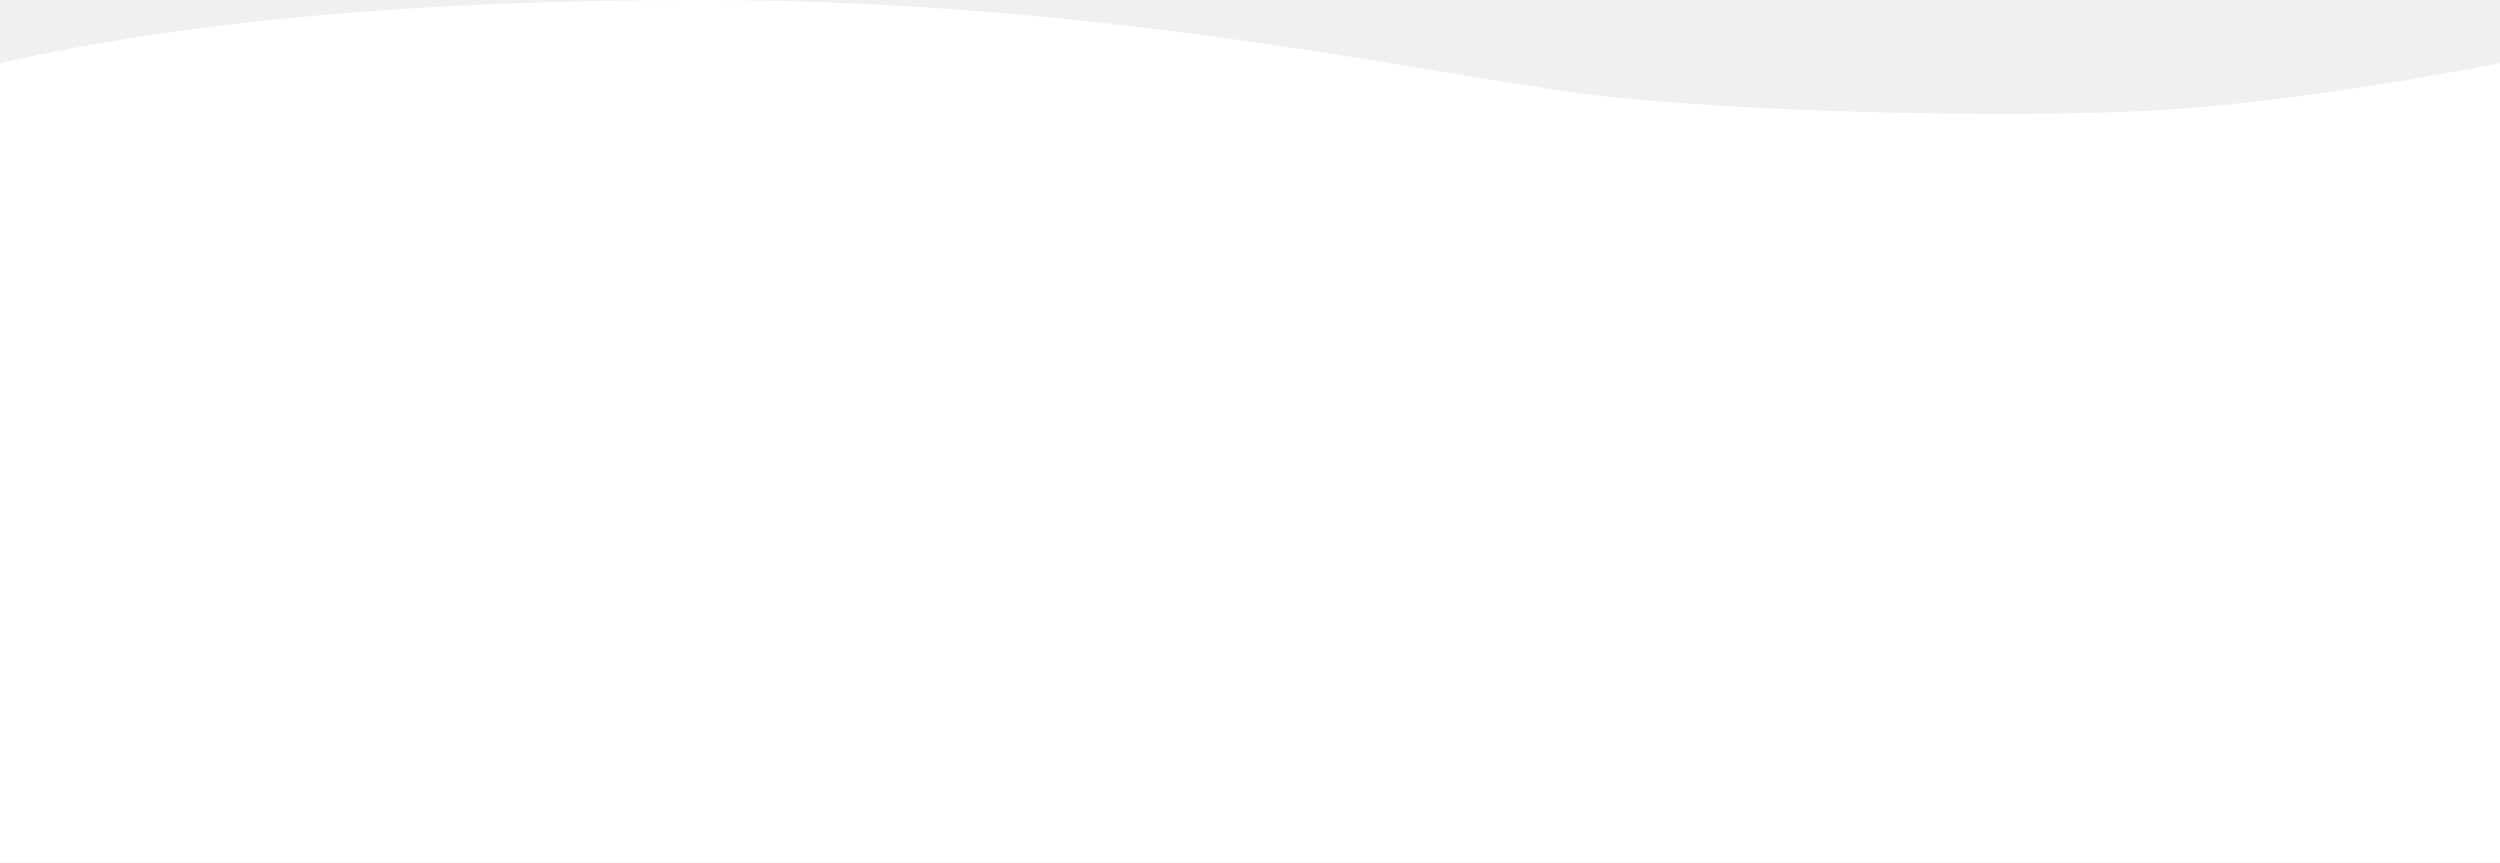
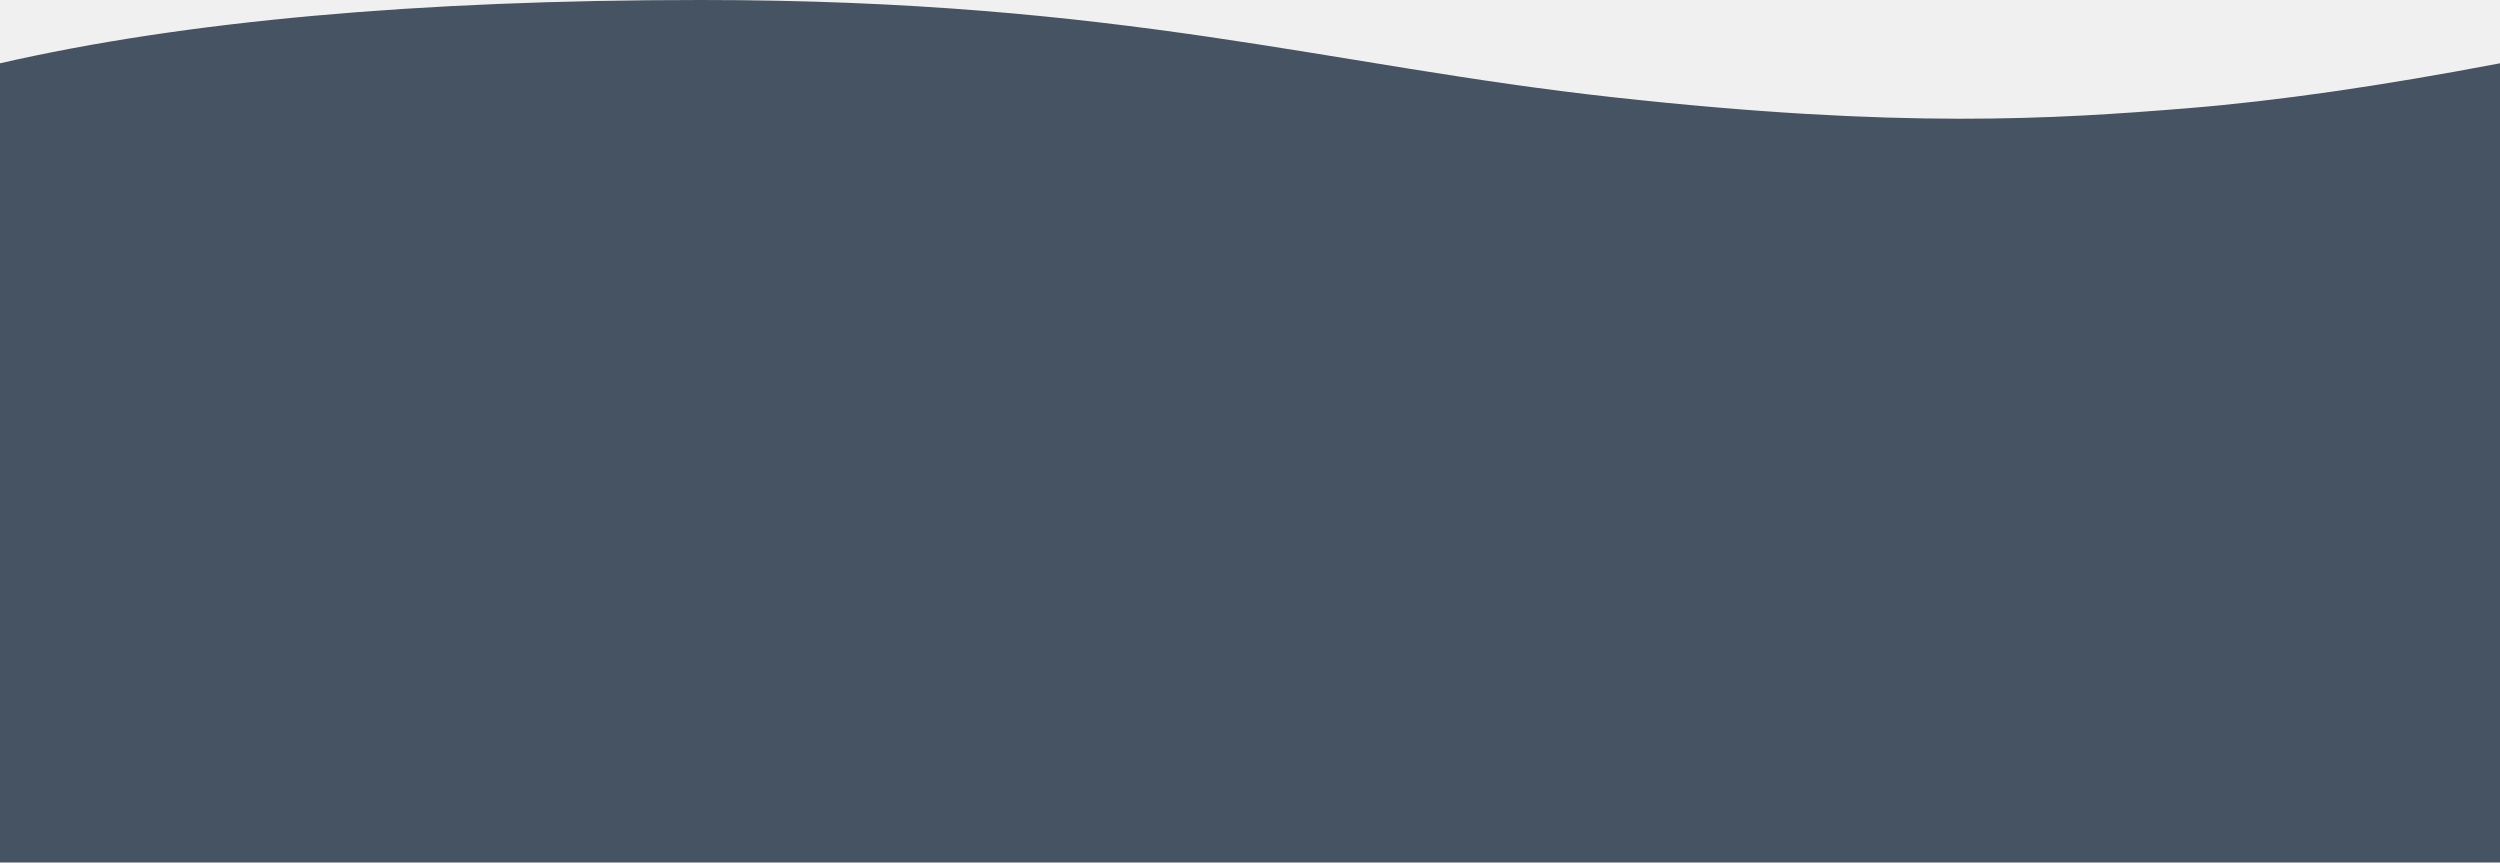
<svg xmlns="http://www.w3.org/2000/svg" width="2319px" height="800px" viewBox="0 0 2319 800" version="1.1">
  <g id="Site" stroke="none" stroke-width="1" fill="none" fill-rule="evenodd">
-     <g id="Water-Animation" transform="translate(0, -224)" fill="#FFFFFF">
-       <path d="M2319,441 L2319,1024 L0,1024 L0,441 L0,282.717 C171.016,243.572 387.609,224 649.778,224 C1043.031,224 1349.236,299.142 1497.852,314.371 C1646.468,329.599 1905.245,334.447 2029.11,324.409 C2111.687,317.717 2208.317,303.819 2319,282.715 L2319,441 Z" id="Combined-Shape" />
+     <g id="Water-Animation" transform="translate(0, -224)" fill="#465362">
+       <path d="M2319,441 L2319,1024 L0,1024 L0,441 L0,282.717 C171.016,243.572 387.609,224 649.778,224 C1043.031,224 1231.231,285.093 1497.852,314.371 C1764.473,343.649 1905.245,334.447 2029.11,324.409 C2111.687,317.717 2208.317,303.819 2319,282.715 L2319,441 Z" id="Combined-Shape" />
    </g>
  </g>
</svg>
